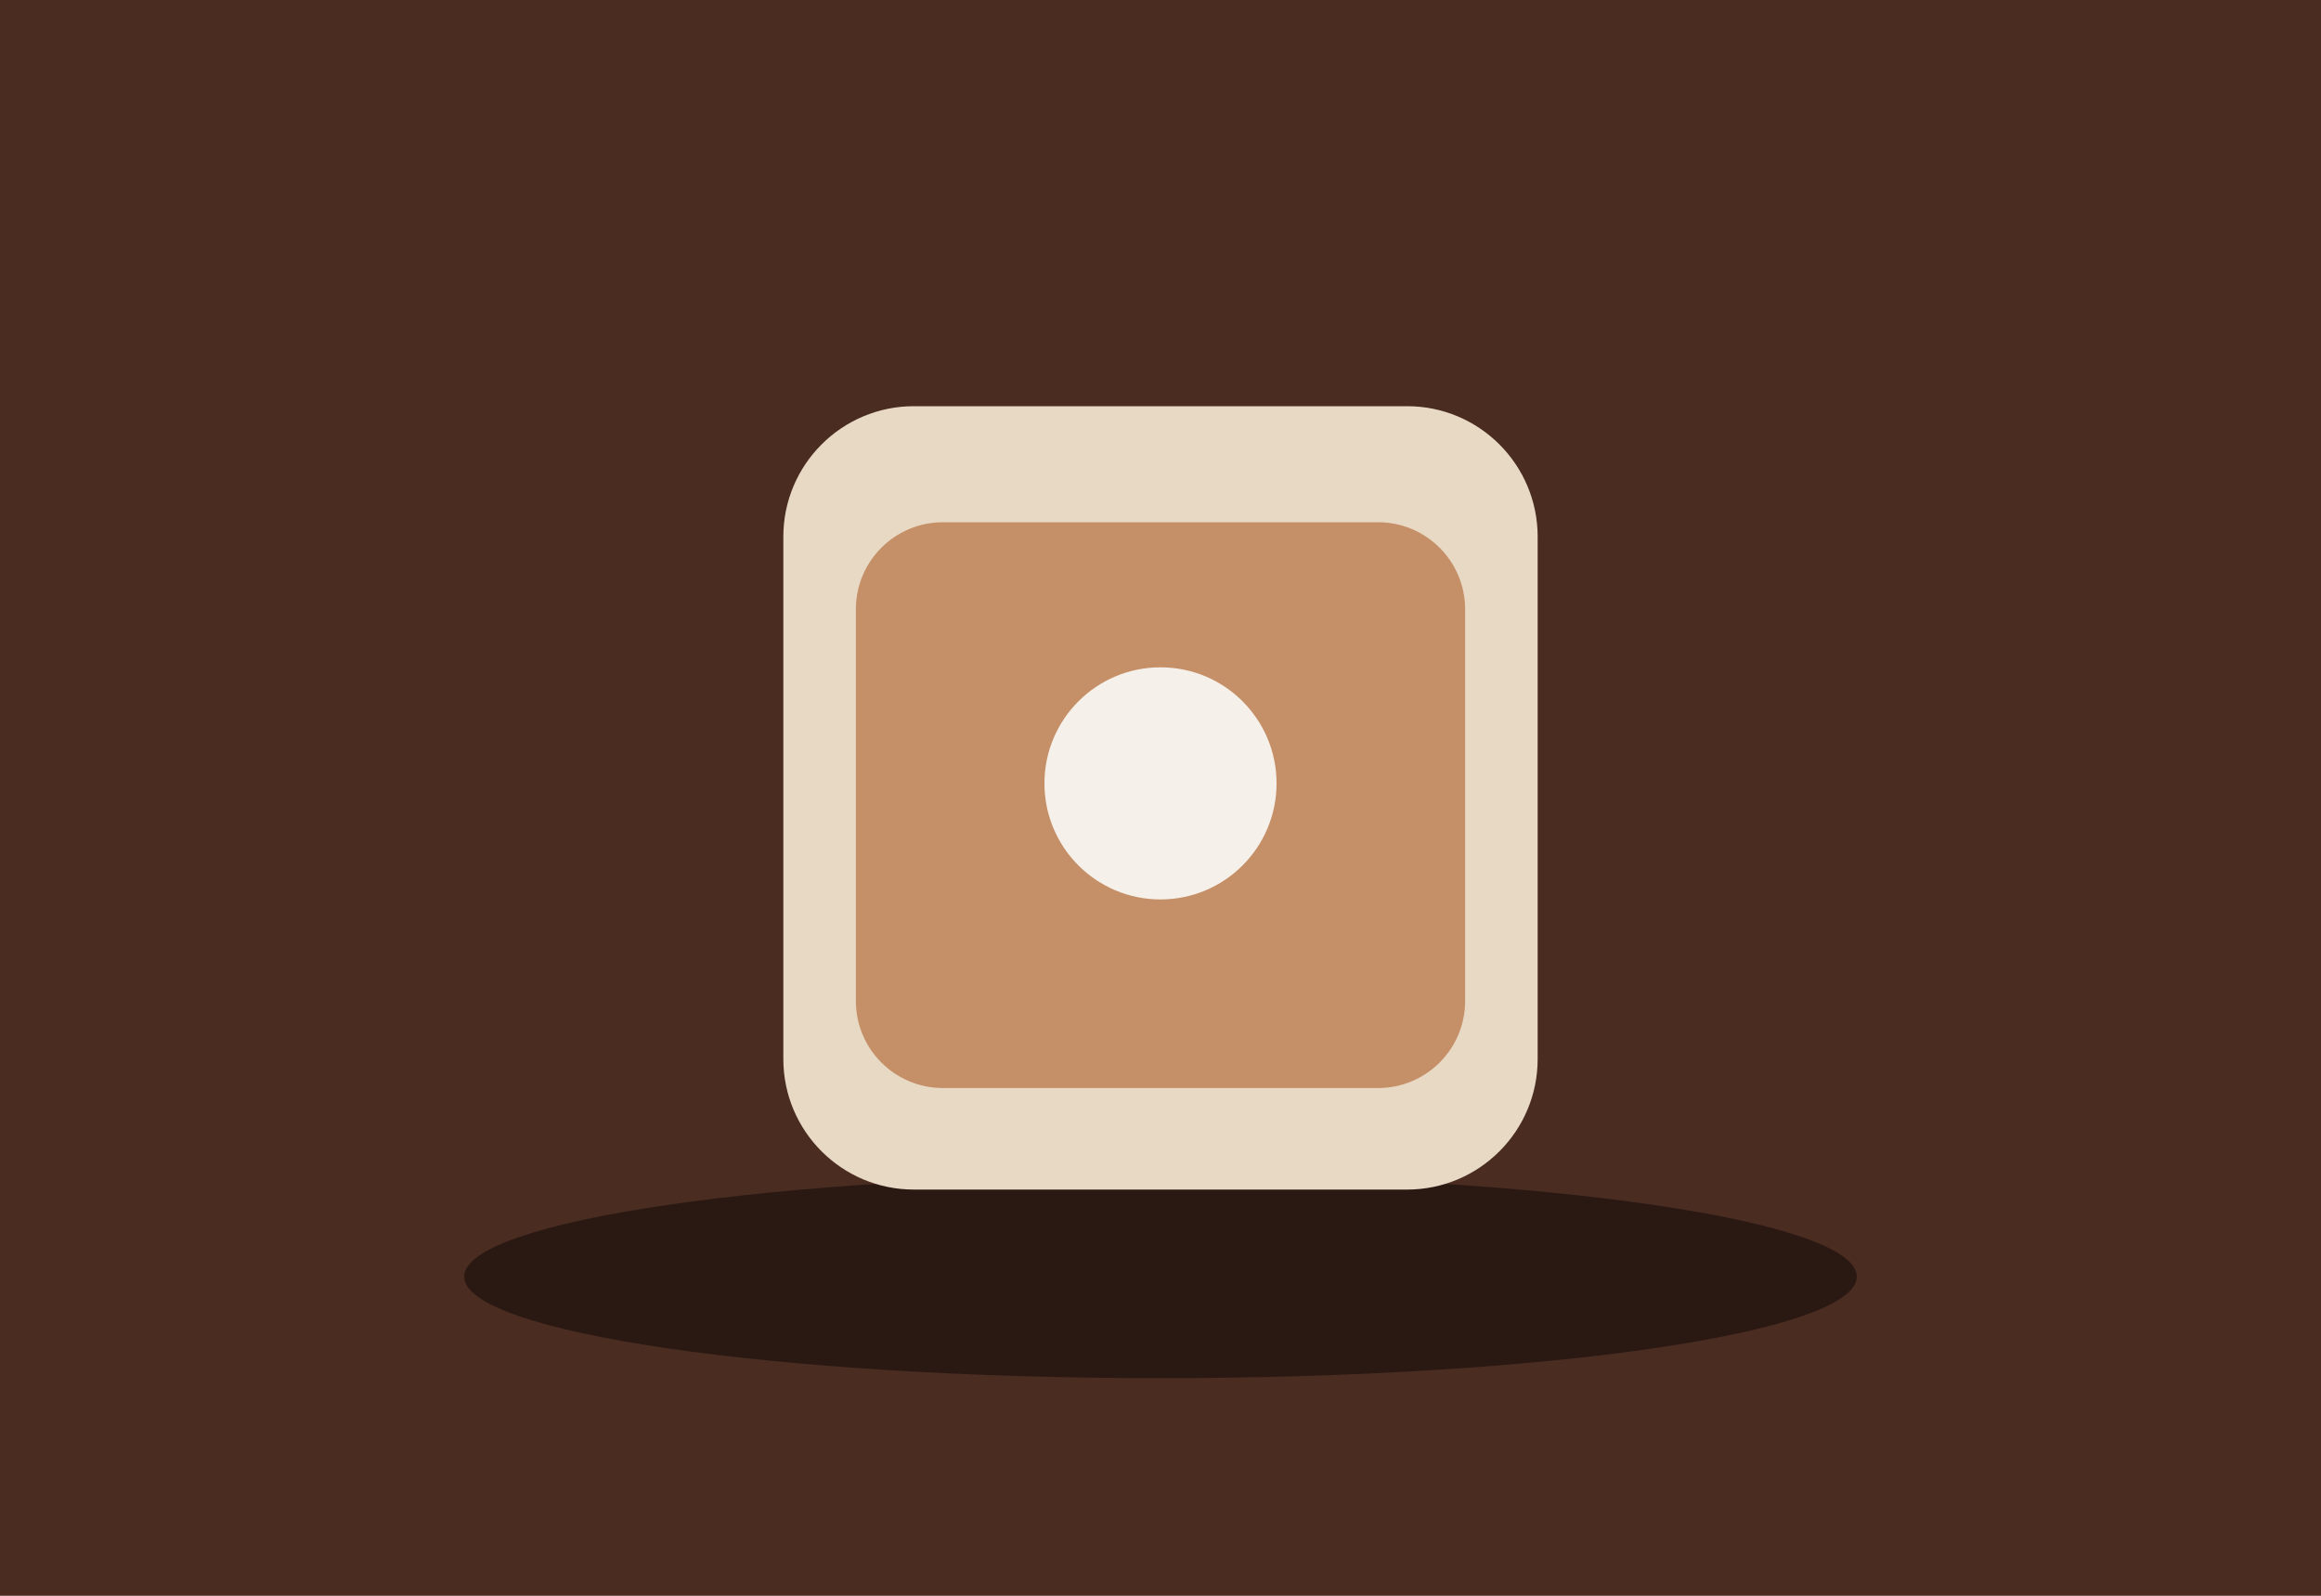
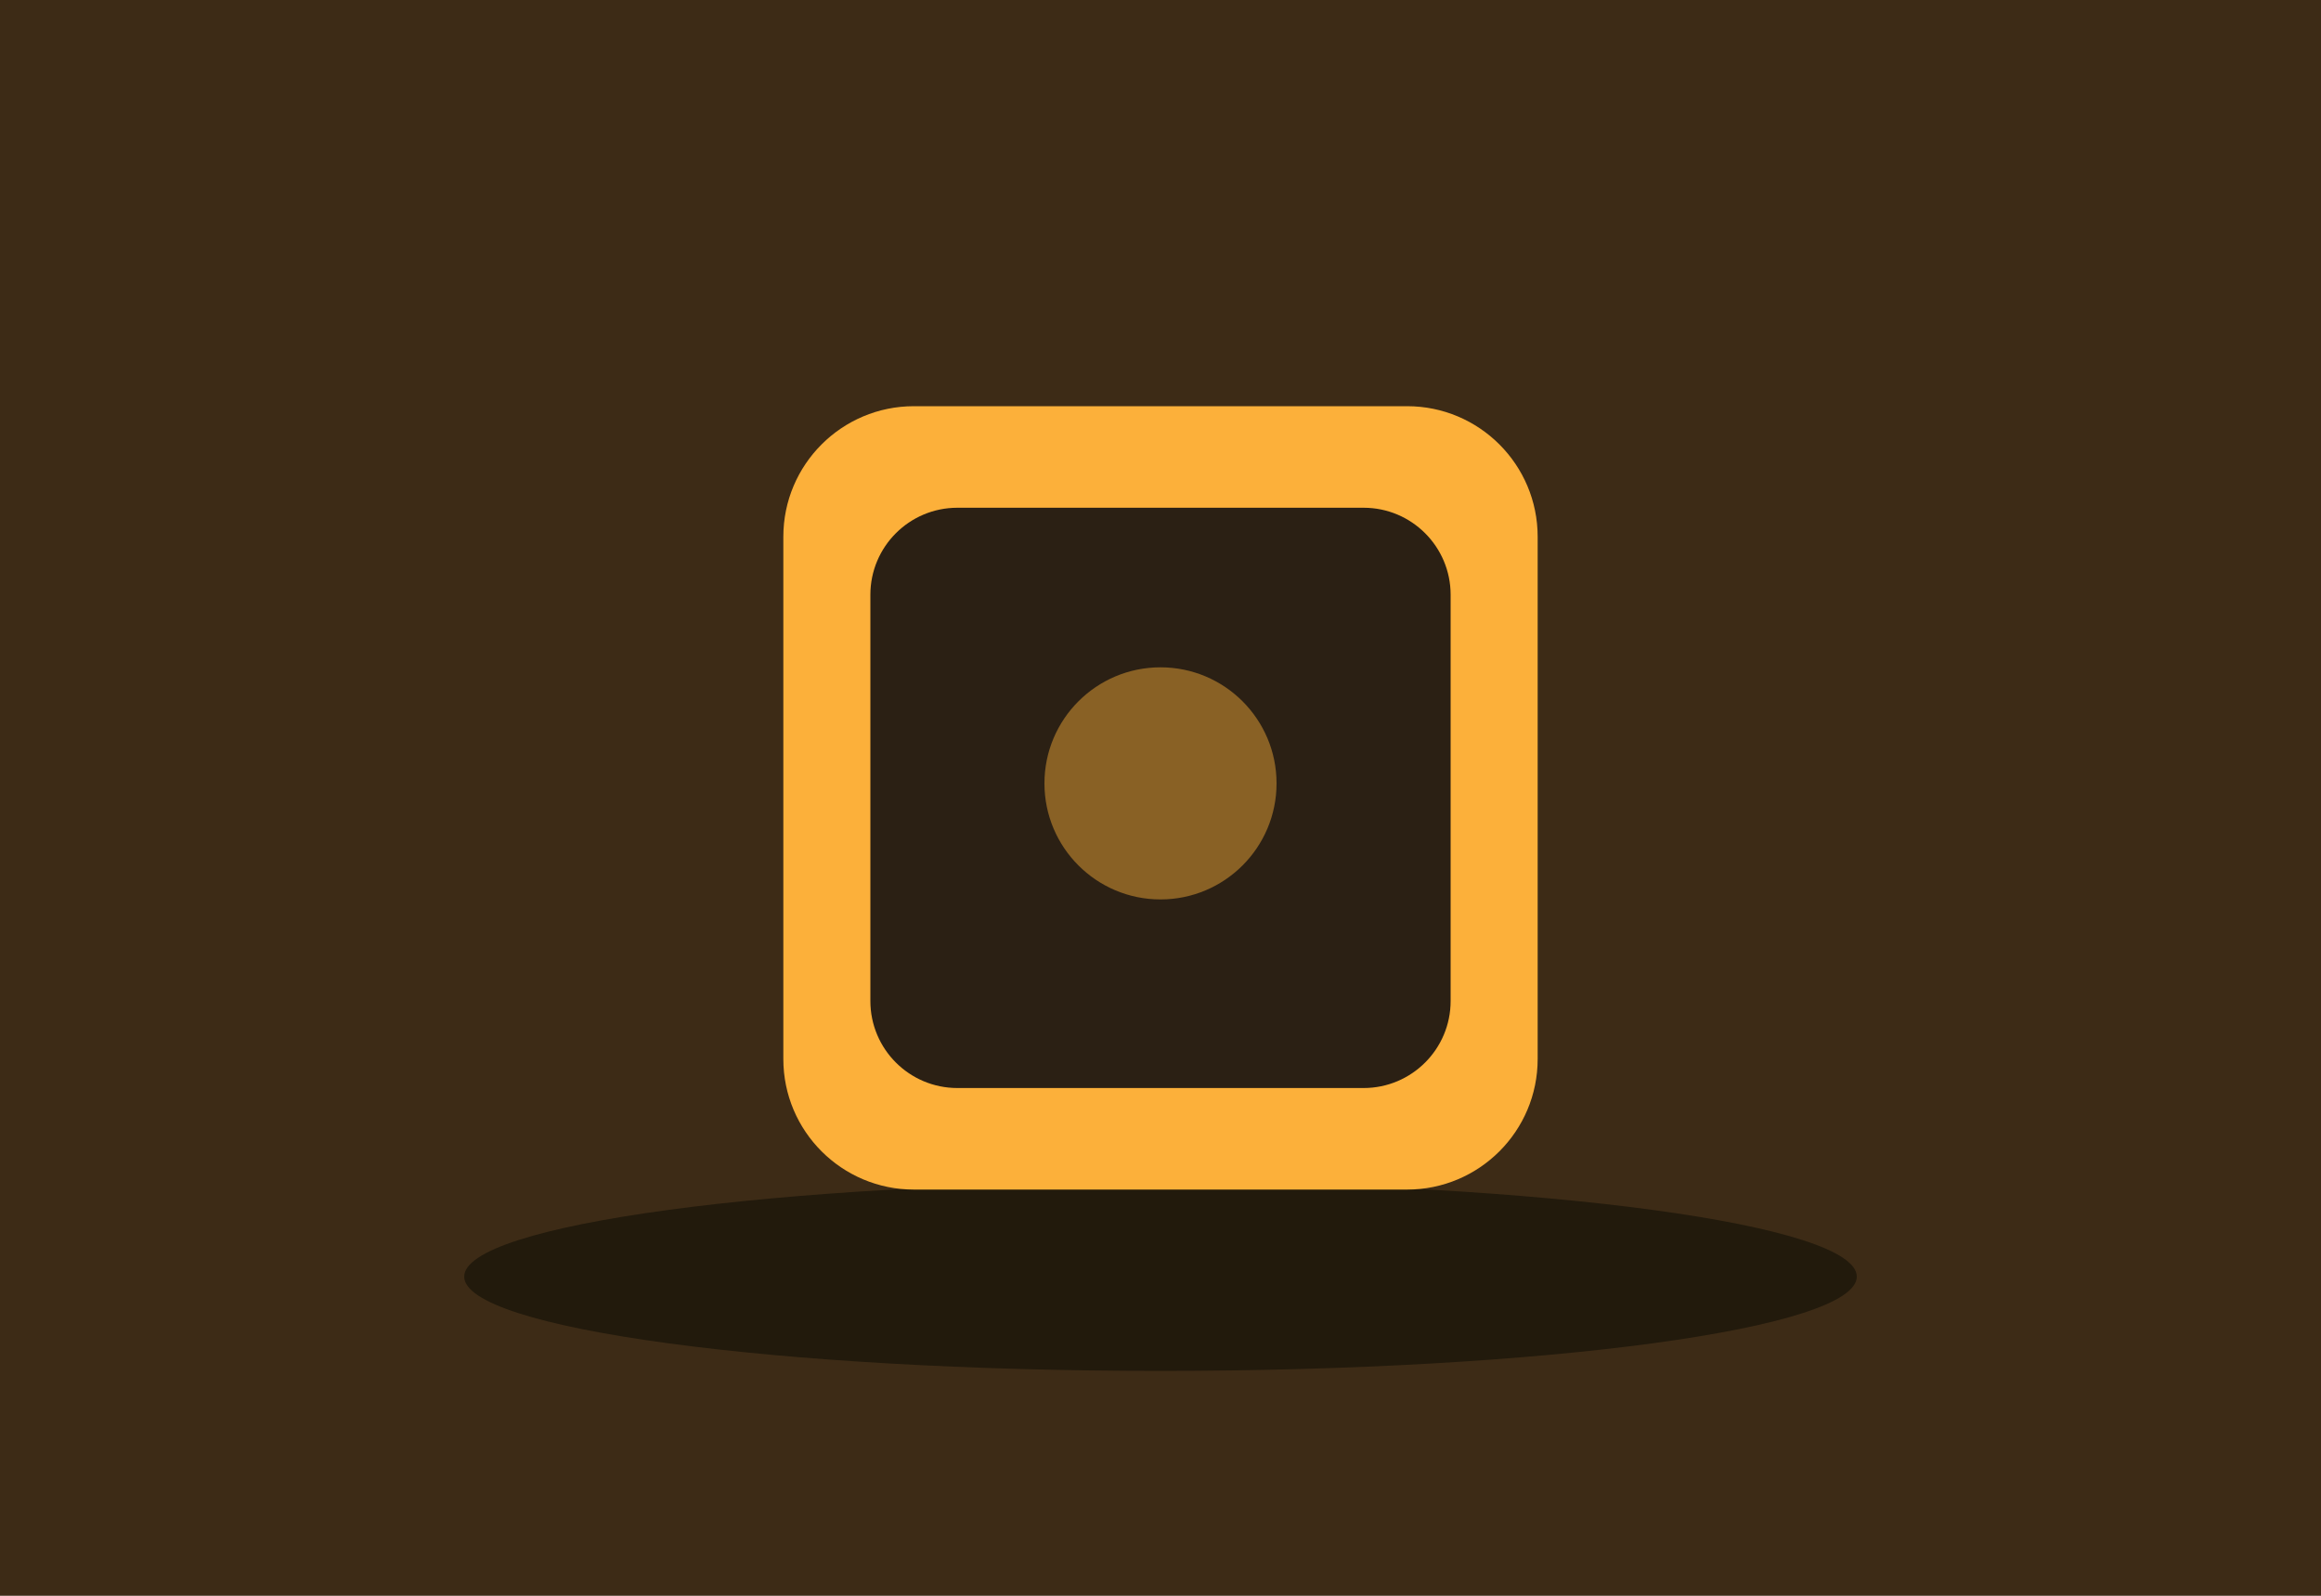
<svg xmlns="http://www.w3.org/2000/svg" viewBox="0 0 320 220" role="img" aria-label="Latte">
-   <rect width="320" height="220" fill="#4a2c21" />
-   <ellipse cx="160" cy="176" rx="96" ry="14" fill="#2a1913" />
-   <rect x="108" y="56" width="104" height="108" rx="18" fill="#e8d9c5" />
-   <rect x="118" y="72" width="84" height="78" rx="12" fill="#c58f67" />
-   <circle cx="160" cy="108" r="16" fill="#f5f1ea" />
+   <rect width="320" height="220" fill="#3D2B16" />
+   <ellipse cx="160" cy="176" rx="96" ry="13" fill="#221A0C" />
+   <rect x="108" y="56" width="104" height="108" rx="18" fill="#FCB03A" />
+   <rect x="120" y="70" width="80" height="80" rx="12" fill="#2B2014" />
+   <circle cx="160" cy="108" r="16" fill="rgba(252,176,58,0.45)" />
</svg>
